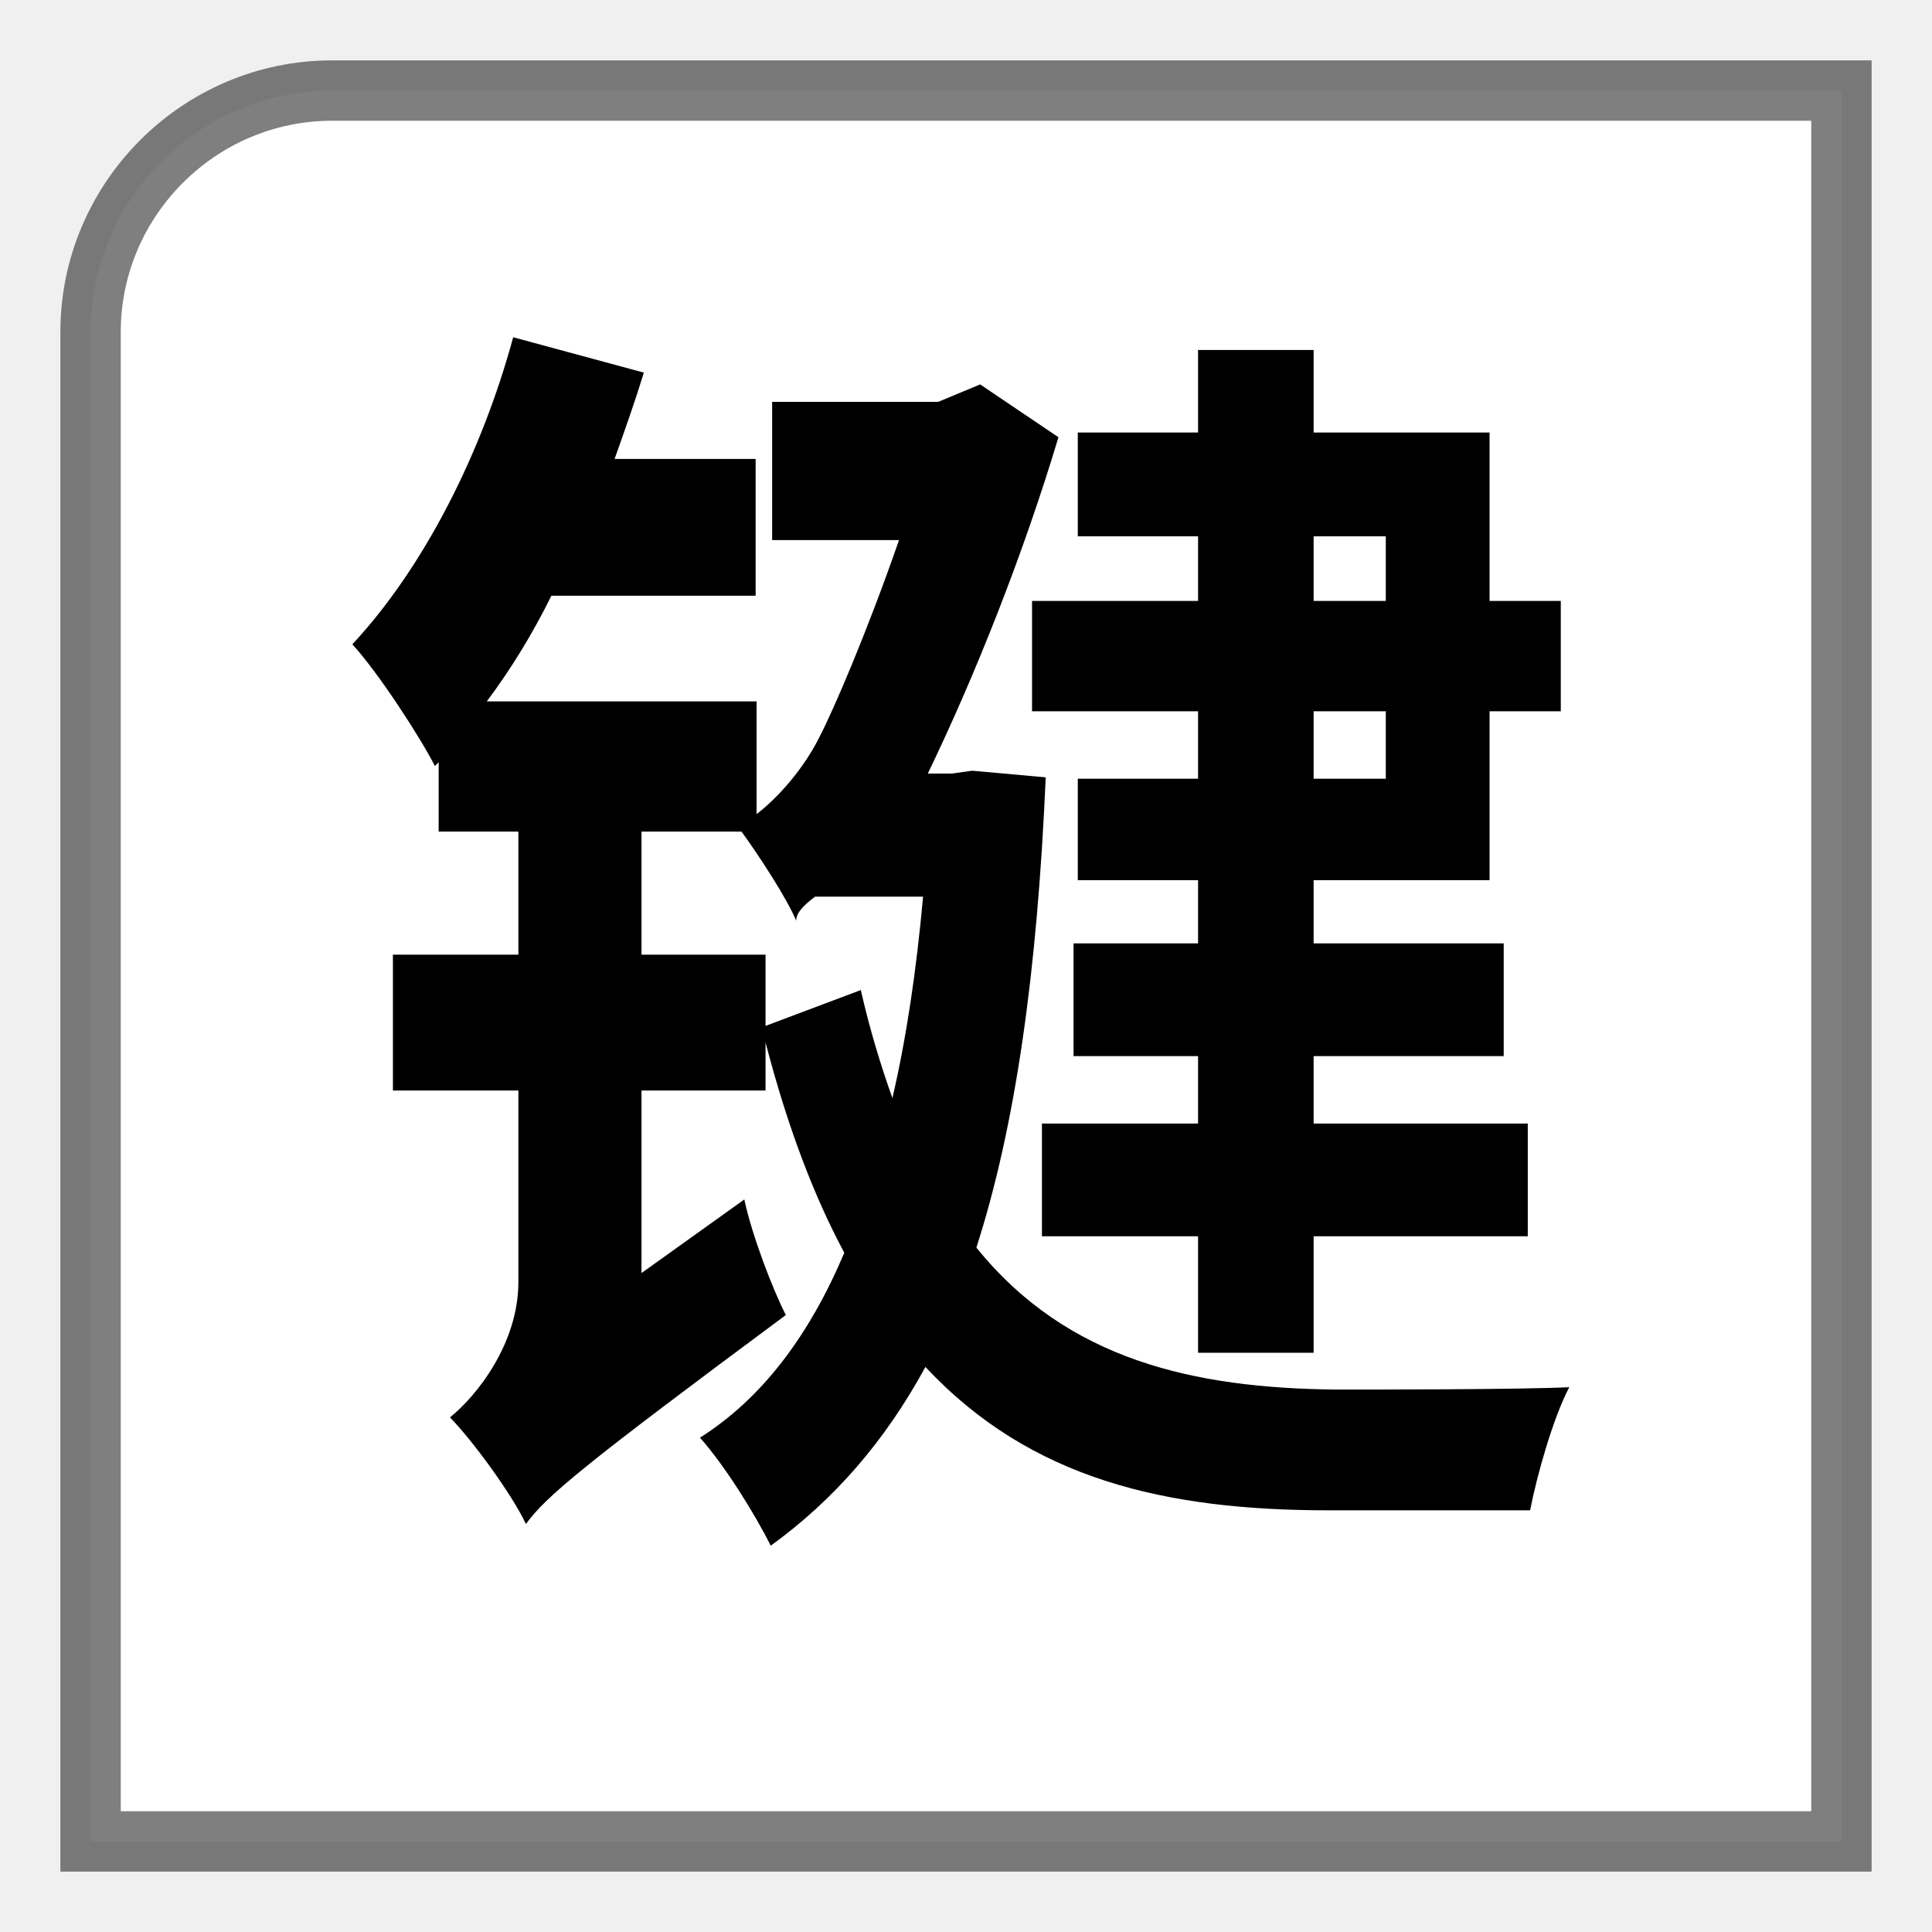
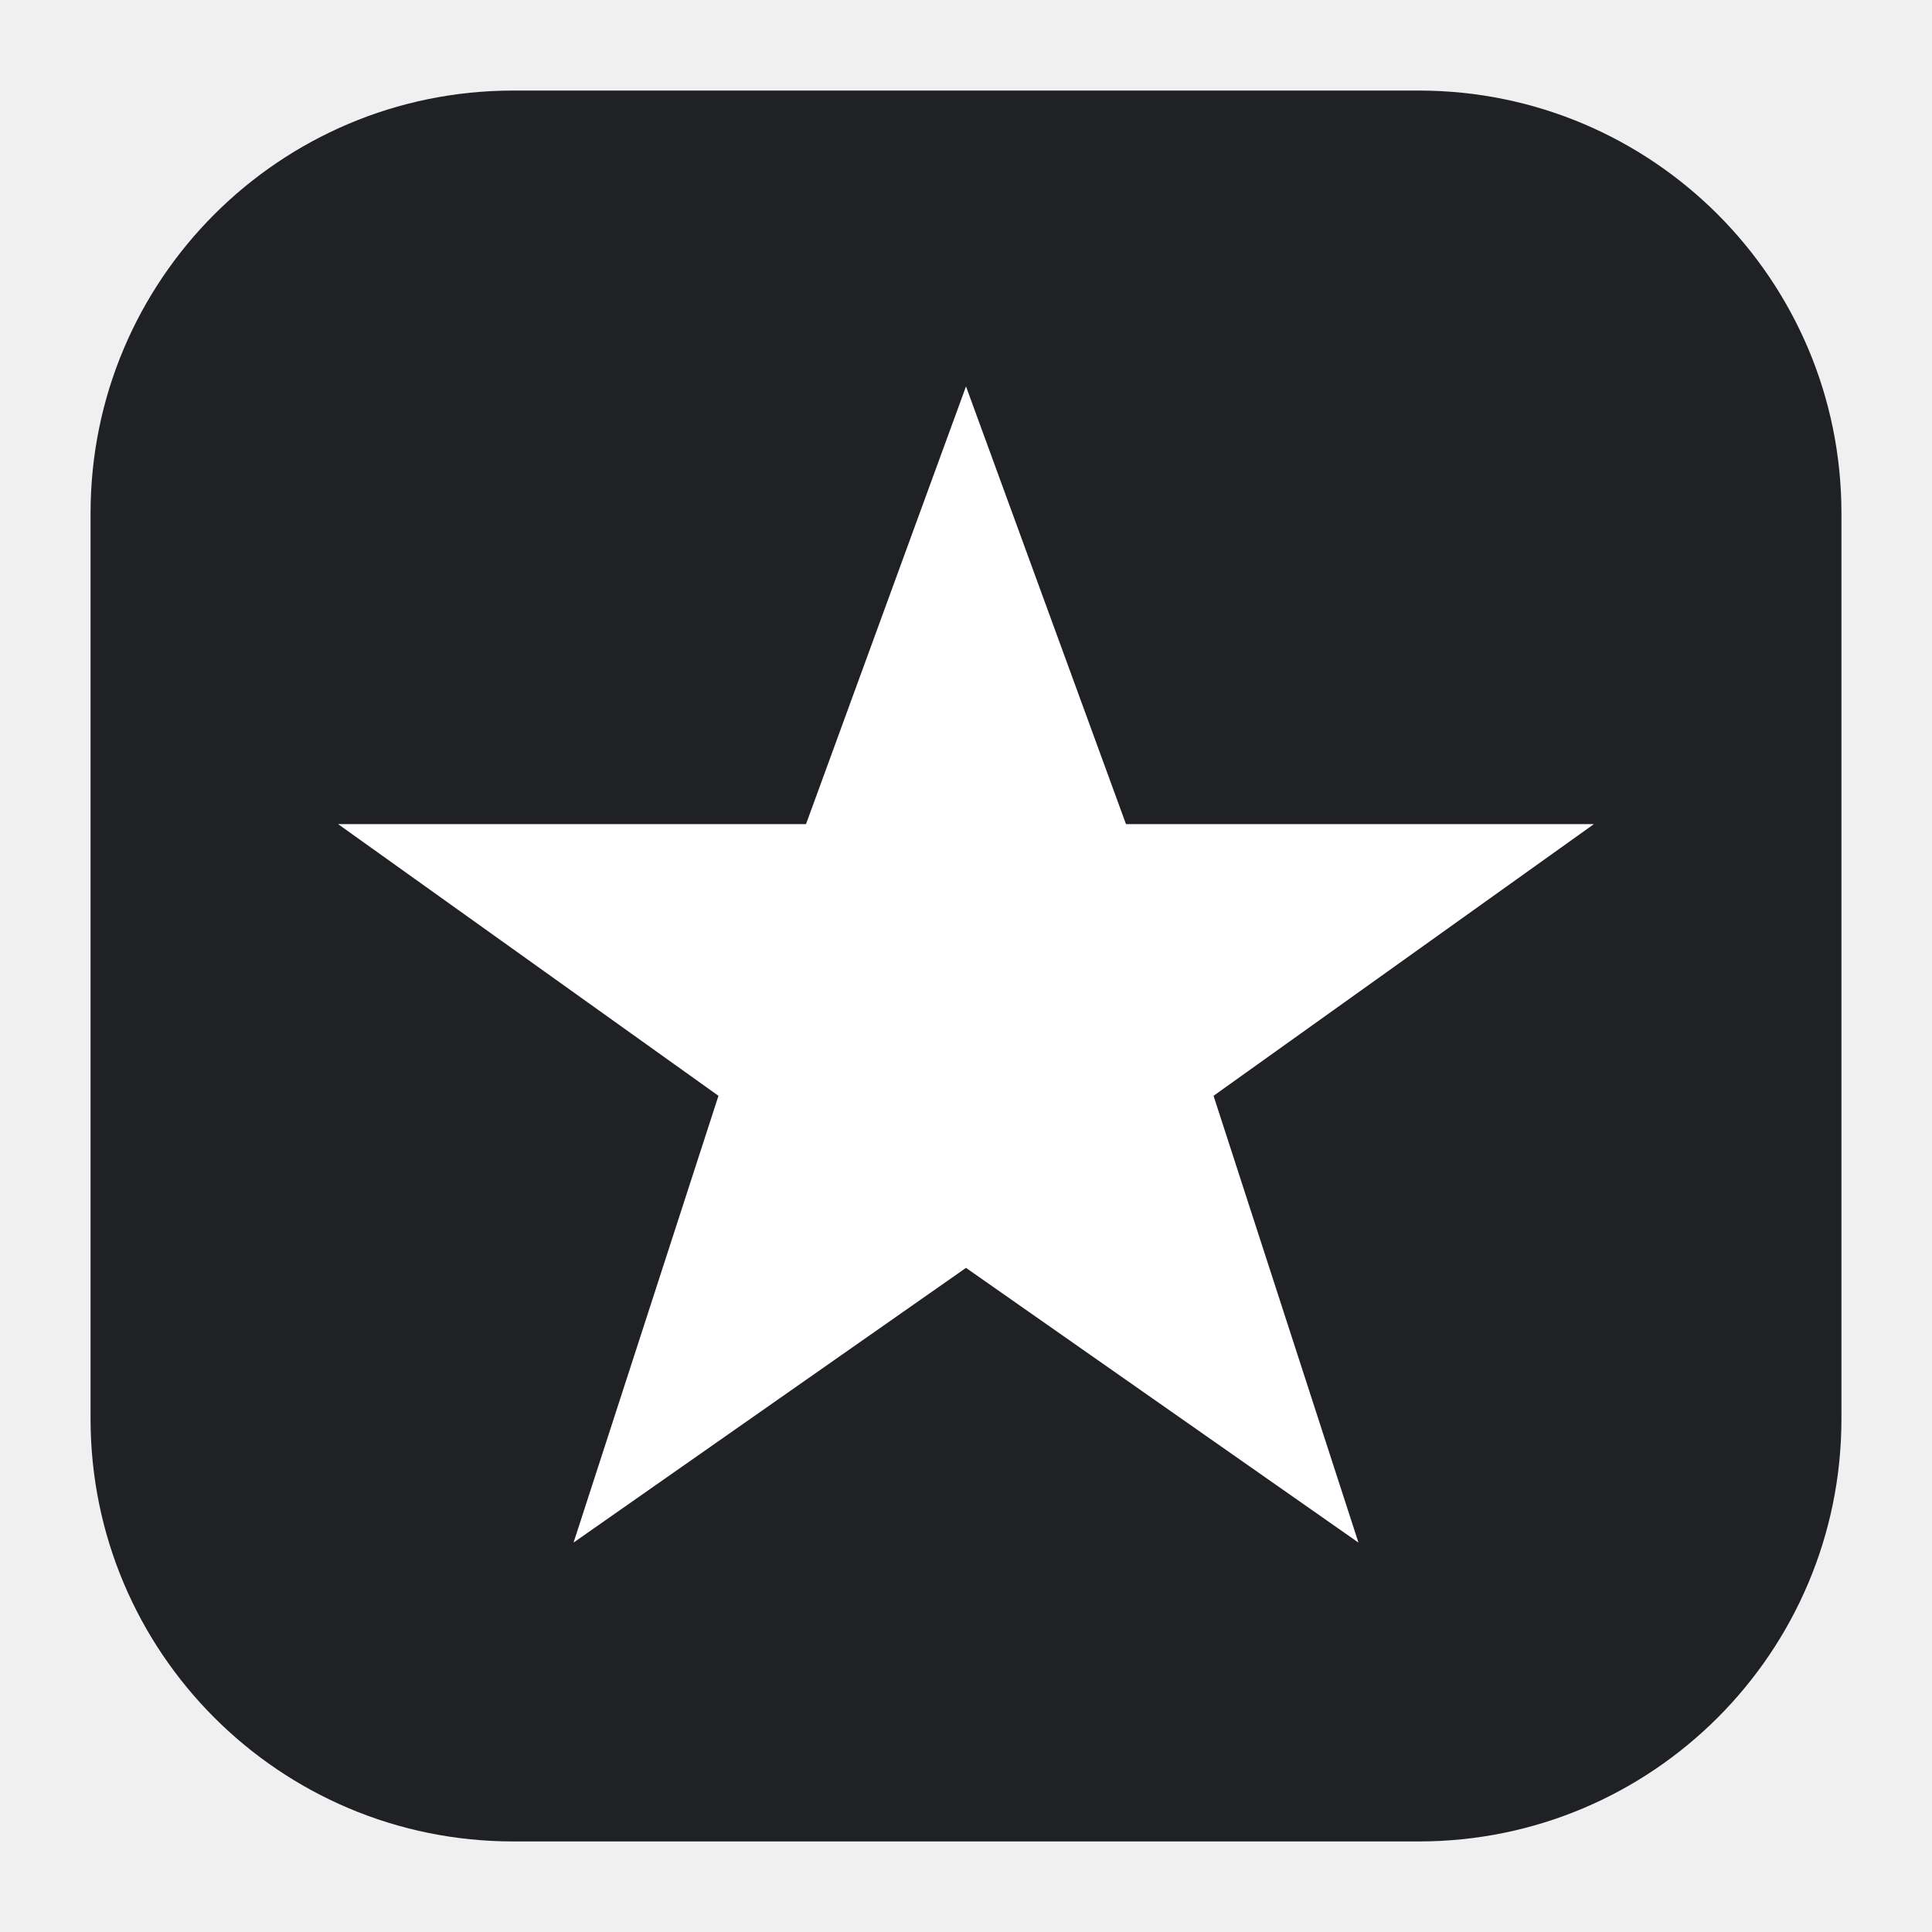
<svg xmlns="http://www.w3.org/2000/svg" width="64" height="64" viewBox="0 0 64 64">
-   <path d="M11 3H61V61H3V11C3 6.6 6.6 3 11 3Z" fill="#ffffff" stroke="#000000" stroke-opacity="0.5" stroke-width="2" />
-   <text x="32" y="47" fill="#000000" font-family="Microsoft YaHei UI, Noto Sans CJK SC, PingFang SC, sans-serif" font-size="42" font-weight="700" text-anchor="middle">键</text>
+   <rect x="3" y="3" width="58" height="58" rx="14" fill="#202124" />
+   <path id="keytao-star" fill="#ffffff" d="M32 12.8L37.3 27.3H52.8L40.2 36.3L45 51.1L32 42L19 51.1L23.8 36.3L11.2 27.3H26.7Z" />
</svg>
